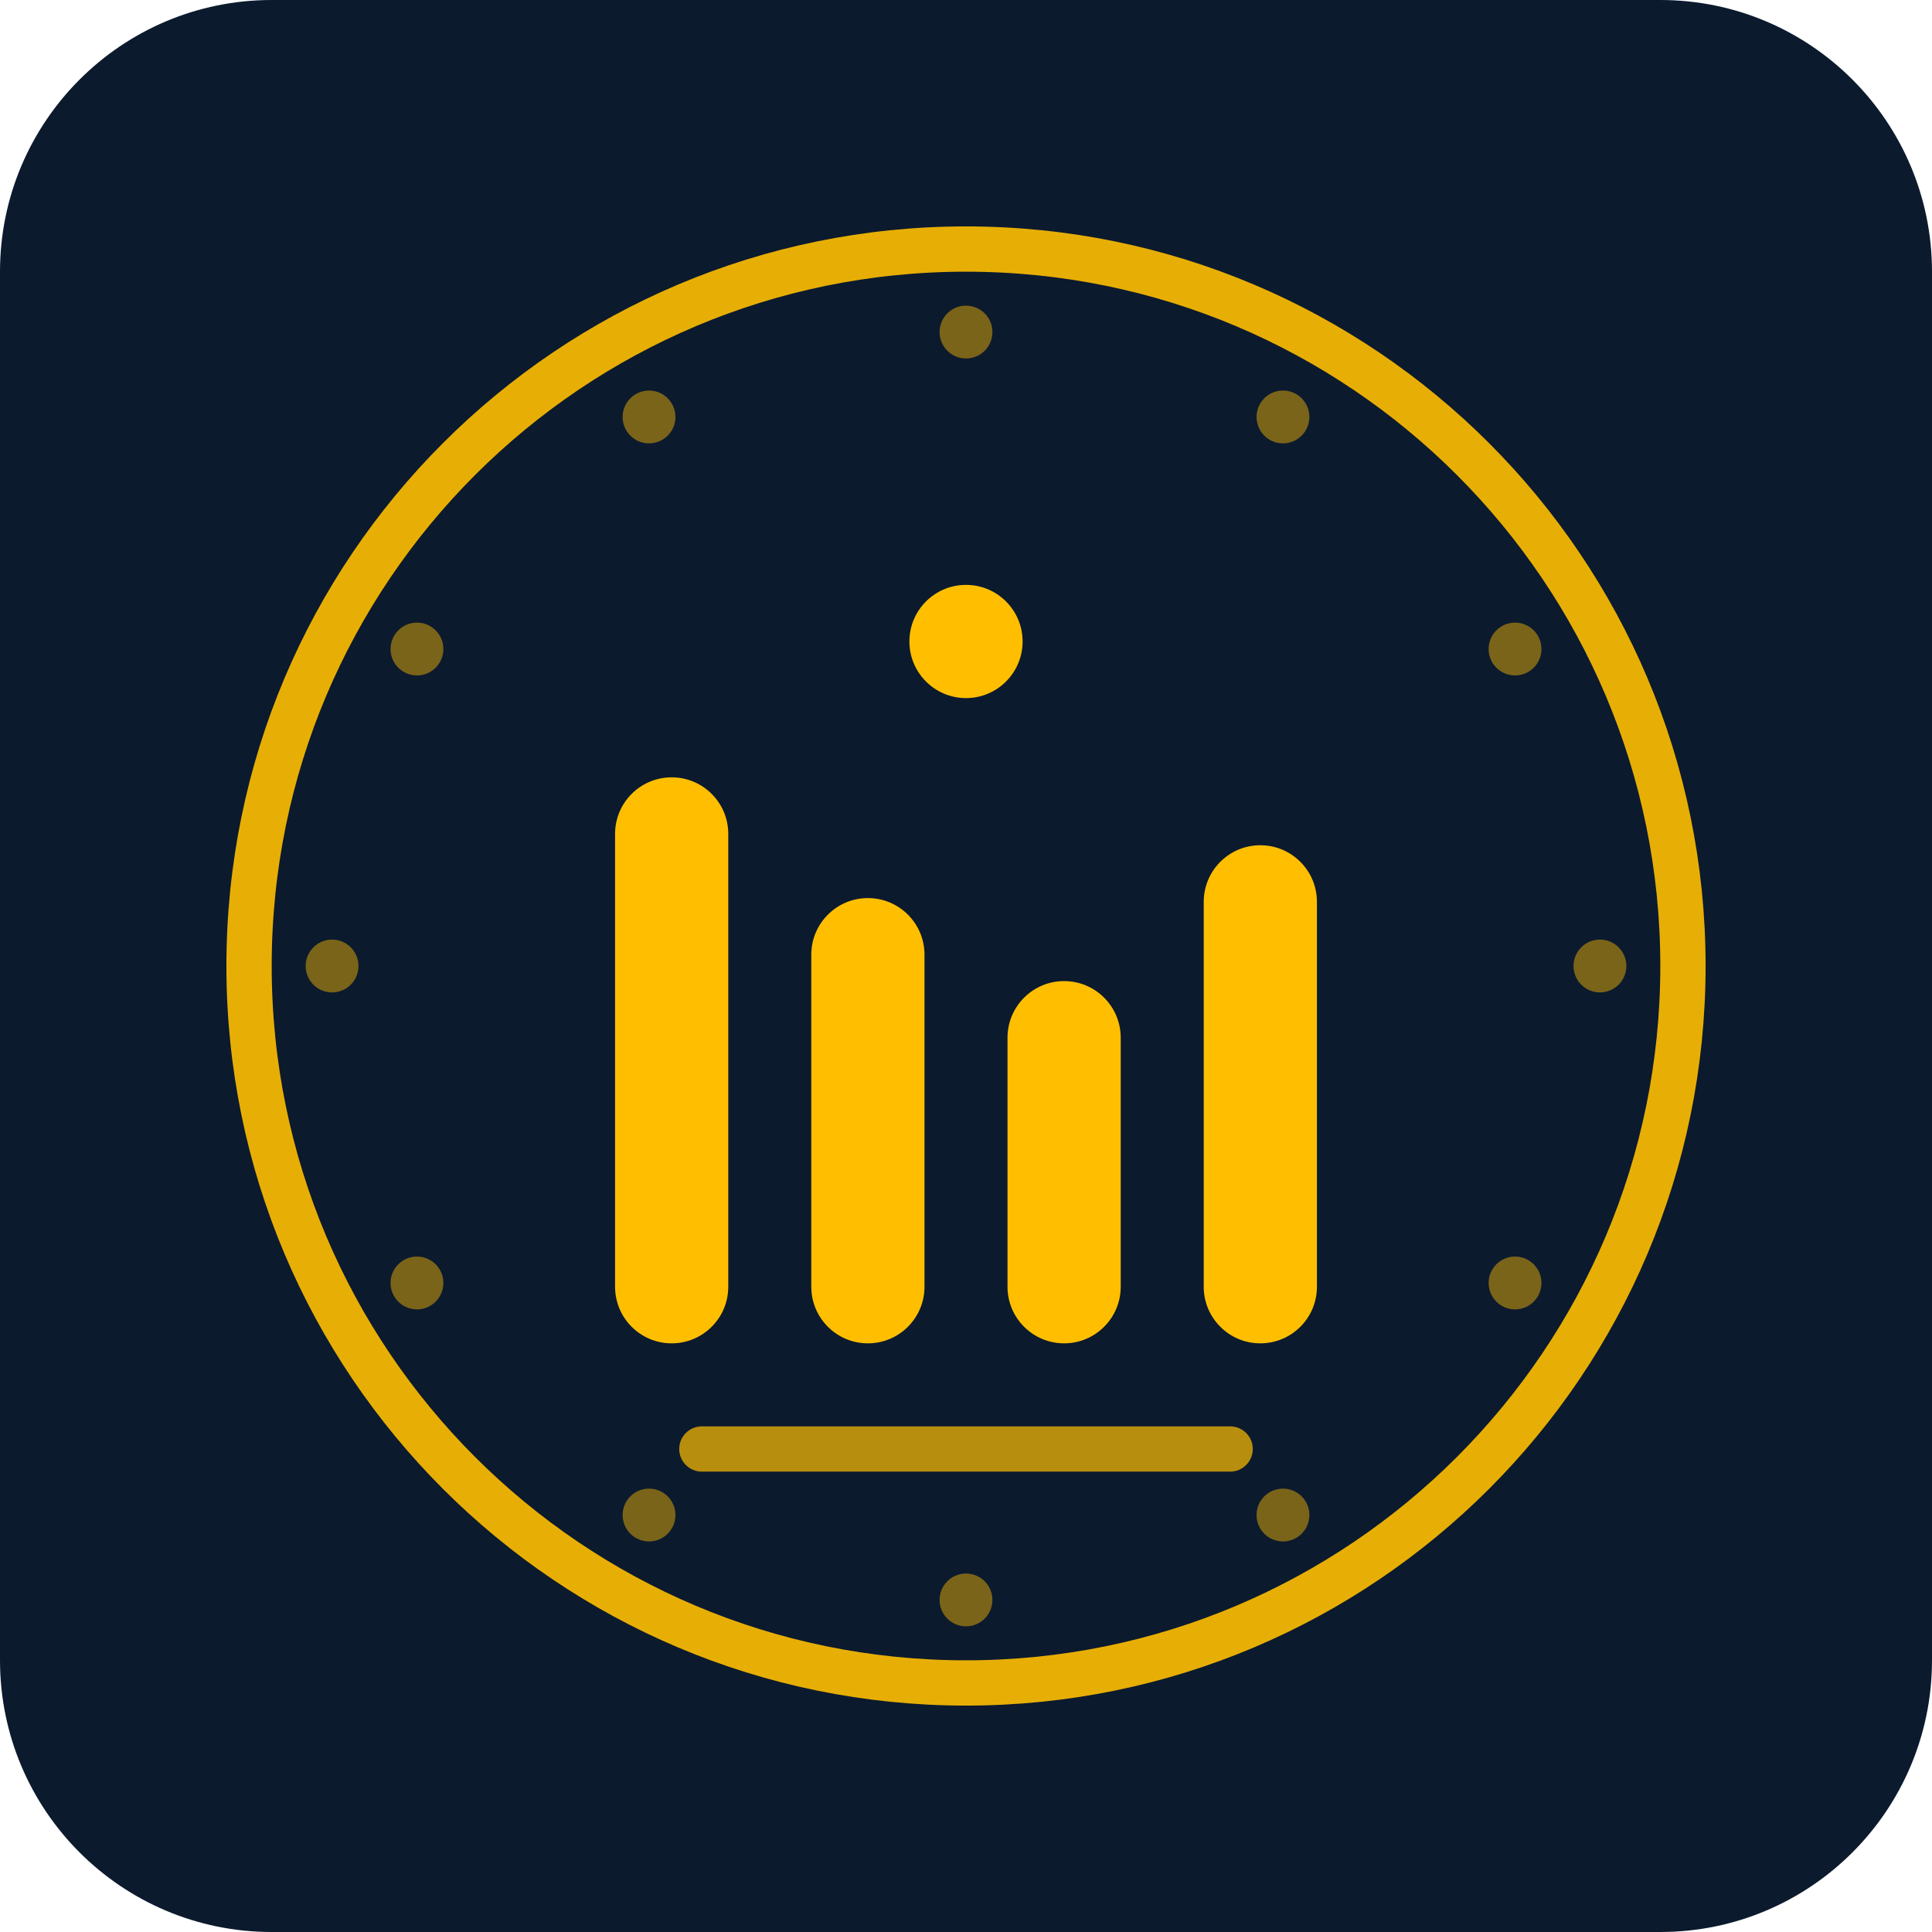
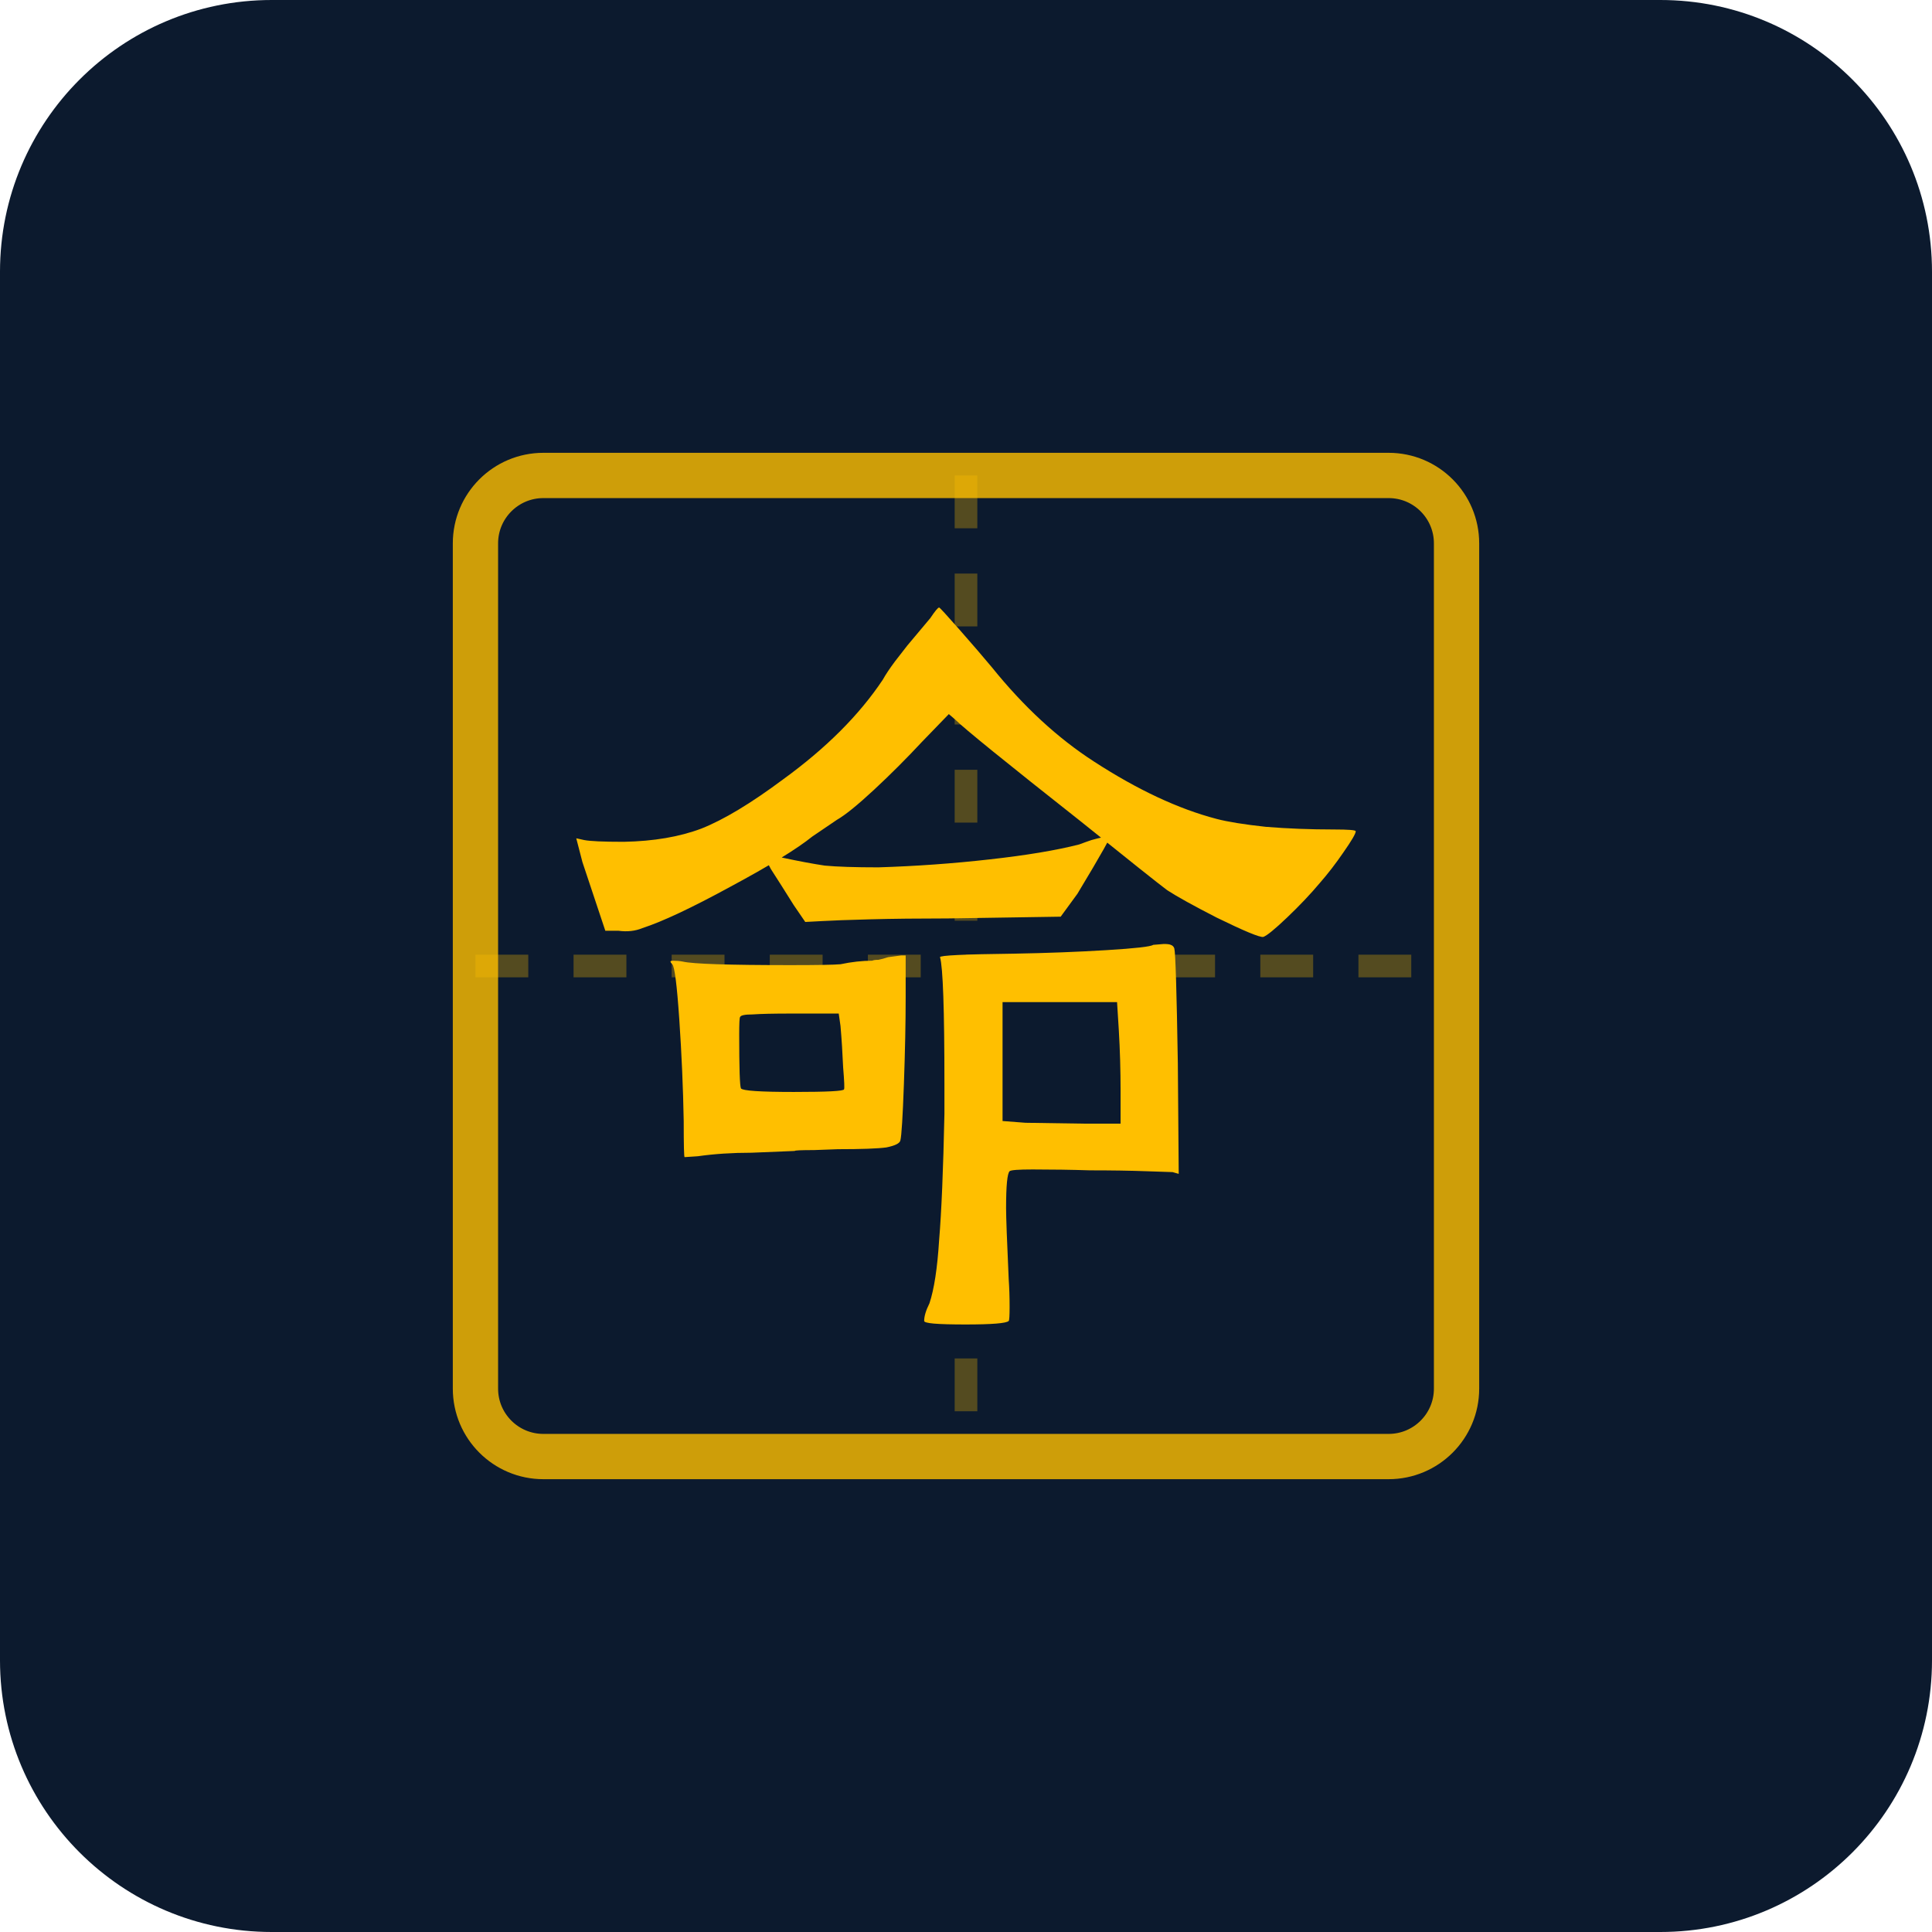
<svg xmlns="http://www.w3.org/2000/svg" width="512" height="512" viewBox="0 0 512 512">
  <rect width="512" height="512" rx="72" fill="#0C1A2E" />
-   <circle cx="256" cy="256" r="190" fill="none" stroke="#FFBF00" stroke-width="12" opacity="0.9" />
-   <g fill="#FFBF00" opacity="0.45">
-     <circle cx="256.0" cy="88.0" r="7" />
-     <circle cx="340.0" cy="110.5" r="7" />
-     <circle cx="401.5" cy="172.0" r="7" />
-     <circle cx="424.0" cy="256.0" r="7" />
-     <circle cx="401.5" cy="340.0" r="7" />
-     <circle cx="340.0" cy="401.5" r="7" />
-     <circle cx="256.0" cy="424.0" r="7" />
-     <circle cx="172.0" cy="401.5" r="7" />
-     <circle cx="110.5" cy="340.0" r="7" />
-     <circle cx="88.0" cy="256.0" r="7" />
-     <circle cx="110.5" cy="172.0" r="7" />
-     <circle cx="172.0" cy="110.5" r="7" />
+   <rect x="126" y="126" width="260" height="260" rx="18" fill="none" stroke="#FFBF00" stroke-width="12" opacity="0.8" />
+   <g stroke="#FFBF00" stroke-width="6" opacity="0.3" stroke-dasharray="14 12">
+     <line x1="256" y1="126" x2="256" y2="386" />
+     <line x1="126" y1="256" x2="386" y2="256" />
  </g>
-   <circle cx="256" cy="170" r="15" fill="#FFBF00" />
-   <g fill="#FFBF00">
-     <rect x="163" y="206" width="30" height="150" rx="15" />
-     <rect x="215" y="238" width="30" height="118" rx="15" />
-     <rect x="267" y="260" width="30" height="96" rx="15" />
-     <rect x="319" y="224" width="30" height="132" rx="15" />
+   <g aria-label="命" fill="#FFBF00" transform="translate(139.4091,334.1941) scale(0.64838)">
+     <path d="m 165.24,-262.8 q 2.88,-4.32 3.6,-4.32 0.36,0 8.28,9 7.92,9 13.32,15.48 19.44,24.12 41.76,38.52 26.64,17.28 50.04,23.4 6.84,1.8 20.16,3.24 13.32,1.08 27.72,1.08 9,0 9,0.72 0,1.44 -5.04,8.64 -4.68,6.84 -9.72,12.6 -5.76,6.84 -13.32,14.04 -7.56,7.2 -9.72,7.92 -2.16,0.36 -19.08,-7.92 -14.04,-7.2 -20.16,-11.16 -5.76,-4.32 -35.28,-28.08 -46.08,-36.36 -51.48,-41.76 l -2.52,-2.16 -10.8,11.16 q -9.72,10.44 -19.8,19.8 -10.08,9.36 -15.12,12.24 l -10.08,6.84 q -9.36,7.56 -33.48,20.52 -23.76,12.96 -36,16.92 -4.32,1.8 -9.72,1.08 h -5.4 l -3.24,-9.72 -6.12,-18.36 -2.52,-9.72 3.24,0.72 q 3.6,0.72 16.2,0.72 18.36,-0.36 31.68,-5.4 13.68,-5.4 33.48,-20.16 26.28,-19.08 40.68,-40.68 1.8,-3.24 5.04,-7.56 3.6,-4.68 5.04,-6.48 z m 73.44,88.92 q 1.44,-0.72 -13.32,23.76 l -6.84,9.36 -46.08,0.72 q -18,0 -31.68,0.36 -13.68,0.36 -19.8,0.72 l -6.84,0.36 -4.68,-6.84 q -5.4,-8.64 -9.36,-14.76 -3.6,-6.48 -2.52,-6.48 h 0.36 q 1.44,0 6.84,1.8 10.08,2.16 17.28,3.24 7.56,0.72 21.96,0.72 23.04,-0.72 45.36,-3.24 22.68,-2.52 36.72,-6.12 2.88,-1.08 5.04,-1.8 2.52,-0.72 4.32,-1.08 z m 21.96,44.28 q 2.16,0 2.88,0.36 1.08,0.36 1.44,1.44 0.72,2.52 1.44,46.8 l 0.36,45.36 -2.52,-0.72 q -1.08,0 -10.8,-0.36 -9.72,-0.36 -23.04,-0.36 -11.16,-0.36 -23.4,-0.36 -8.64,0 -9.36,0.72 -1.44,1.44 -1.44,15.12 0,5.4 1.08,29.16 0.36,5.04 0.36,11.16 0,5.4 -0.36,5.76 -1.44,1.44 -17.64,1.44 -8.64,0 -12.96,-0.36 -3.96,-0.36 -3.96,-1.08 0,-2.88 2.16,-7.2 2.88,-8.64 3.96,-25.92 1.44,-17.28 2.16,-51.48 v -12.24 q 0,-45.72 -1.8,-51.84 -0.36,-1.08 30.24,-1.44 20.16,-0.36 37.8,-1.44 17.64,-1.08 19.08,-2.16 z m -19.08,23.76 h -46.8 v 48.6 l 9.36,0.72 24.12,0.36 H 243 v -13.32 q 0,-12.6 -0.72,-24.84 z m -88.2,-19.08 h 1.8 V -108 q 0,15.48 -0.72,35.64 -0.72,20.16 -1.44,23.04 -0.36,1.8 -5.76,2.88 -5.4,0.72 -19.8,0.72 l -9.72,0.36 q -7.92,0 -7.92,0.36 l -17.64,0.72 q -11.88,0 -21.96,1.44 l -5.4,0.36 q -0.36,0 -0.36,-14.76 -0.36,-20.16 -1.8,-41.4 -1.44,-21.24 -2.88,-22.68 -0.72,-0.72 -0.72,-1.08 0,-0.36 1.08,-0.36 2.16,0 3.96,0.36 6.12,1.44 43.92,1.44 16.56,0 20.52,-0.36 6.84,-1.44 12.96,-1.44 0.72,-0.36 2.52,-0.36 1.8,-0.36 3.96,-1.08 z m -25.56,23.76 H 108 q -10.44,0 -15.48,0.36 -4.68,0 -5.04,1.08 -0.36,0.36 -0.36,7.2 0,20.52 0.72,21.96 1.08,1.44 21.6,1.44 20.52,0 20.52,-1.08 0.36,-0.36 -0.36,-9 -0.36,-8.64 -1.08,-16.92 z" />
  </g>
-   <rect x="180" y="378" width="152" height="12" rx="6" fill="#FFBF00" opacity="0.7" />
</svg>
